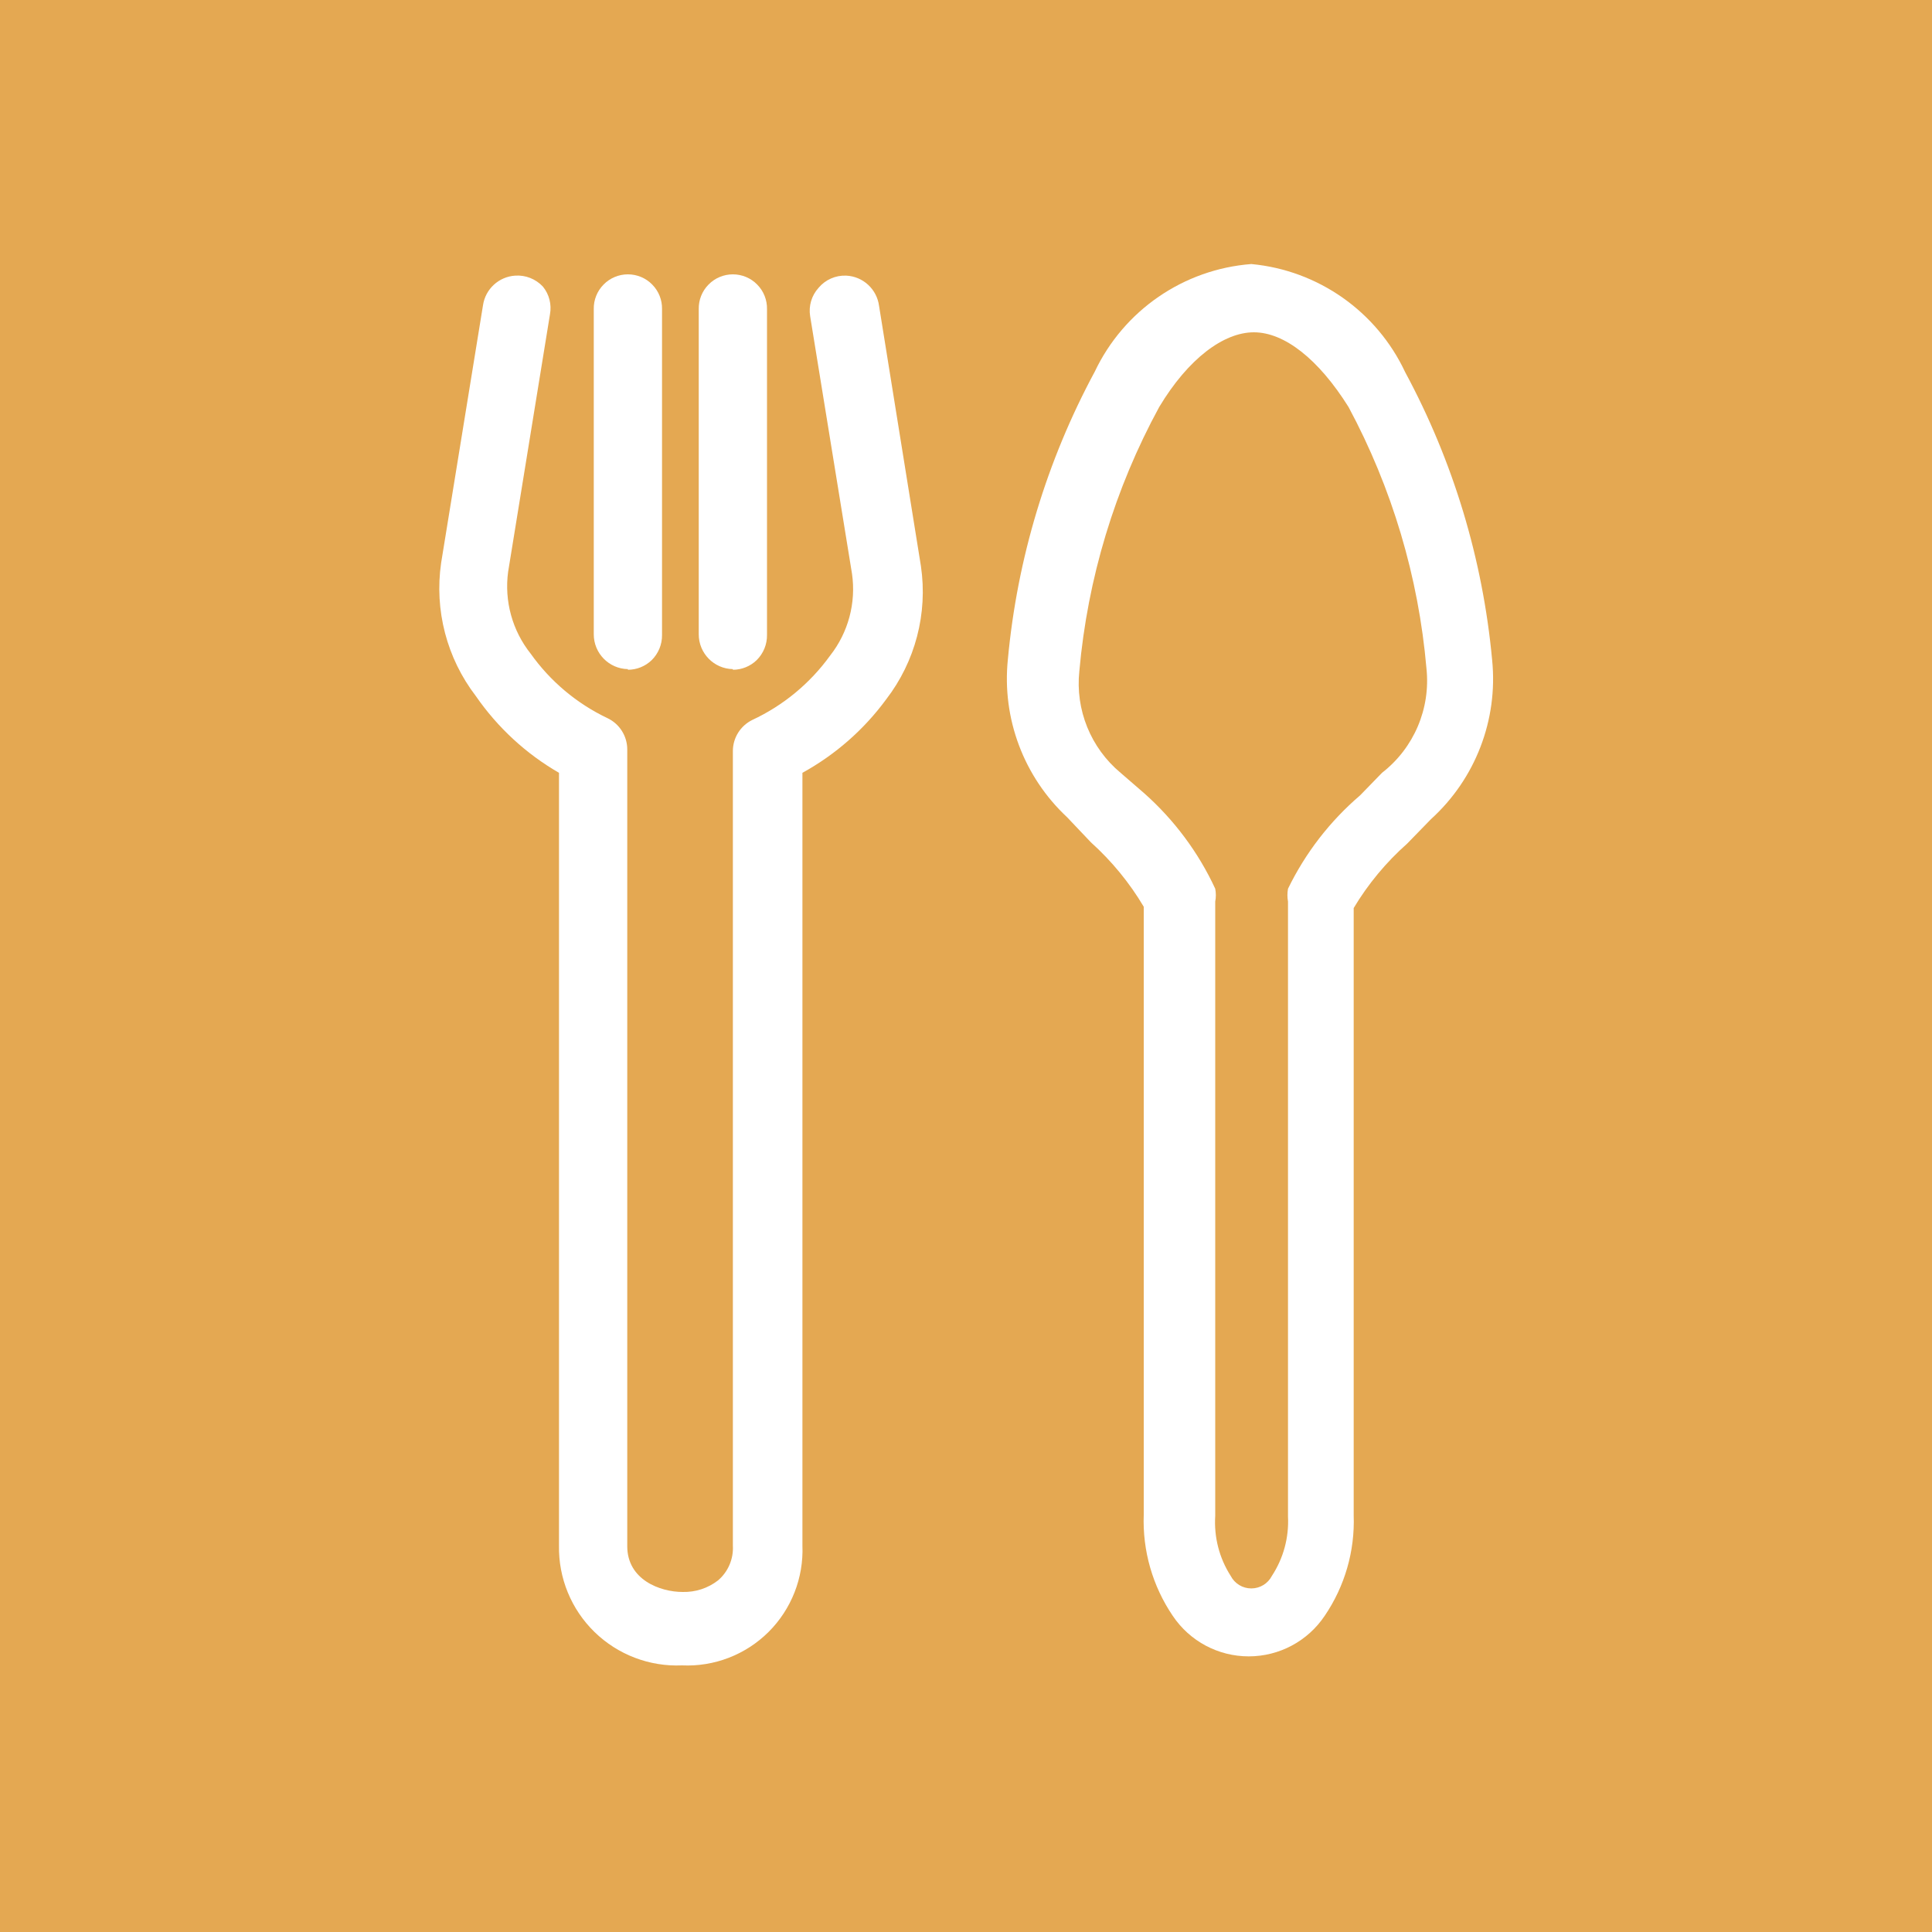
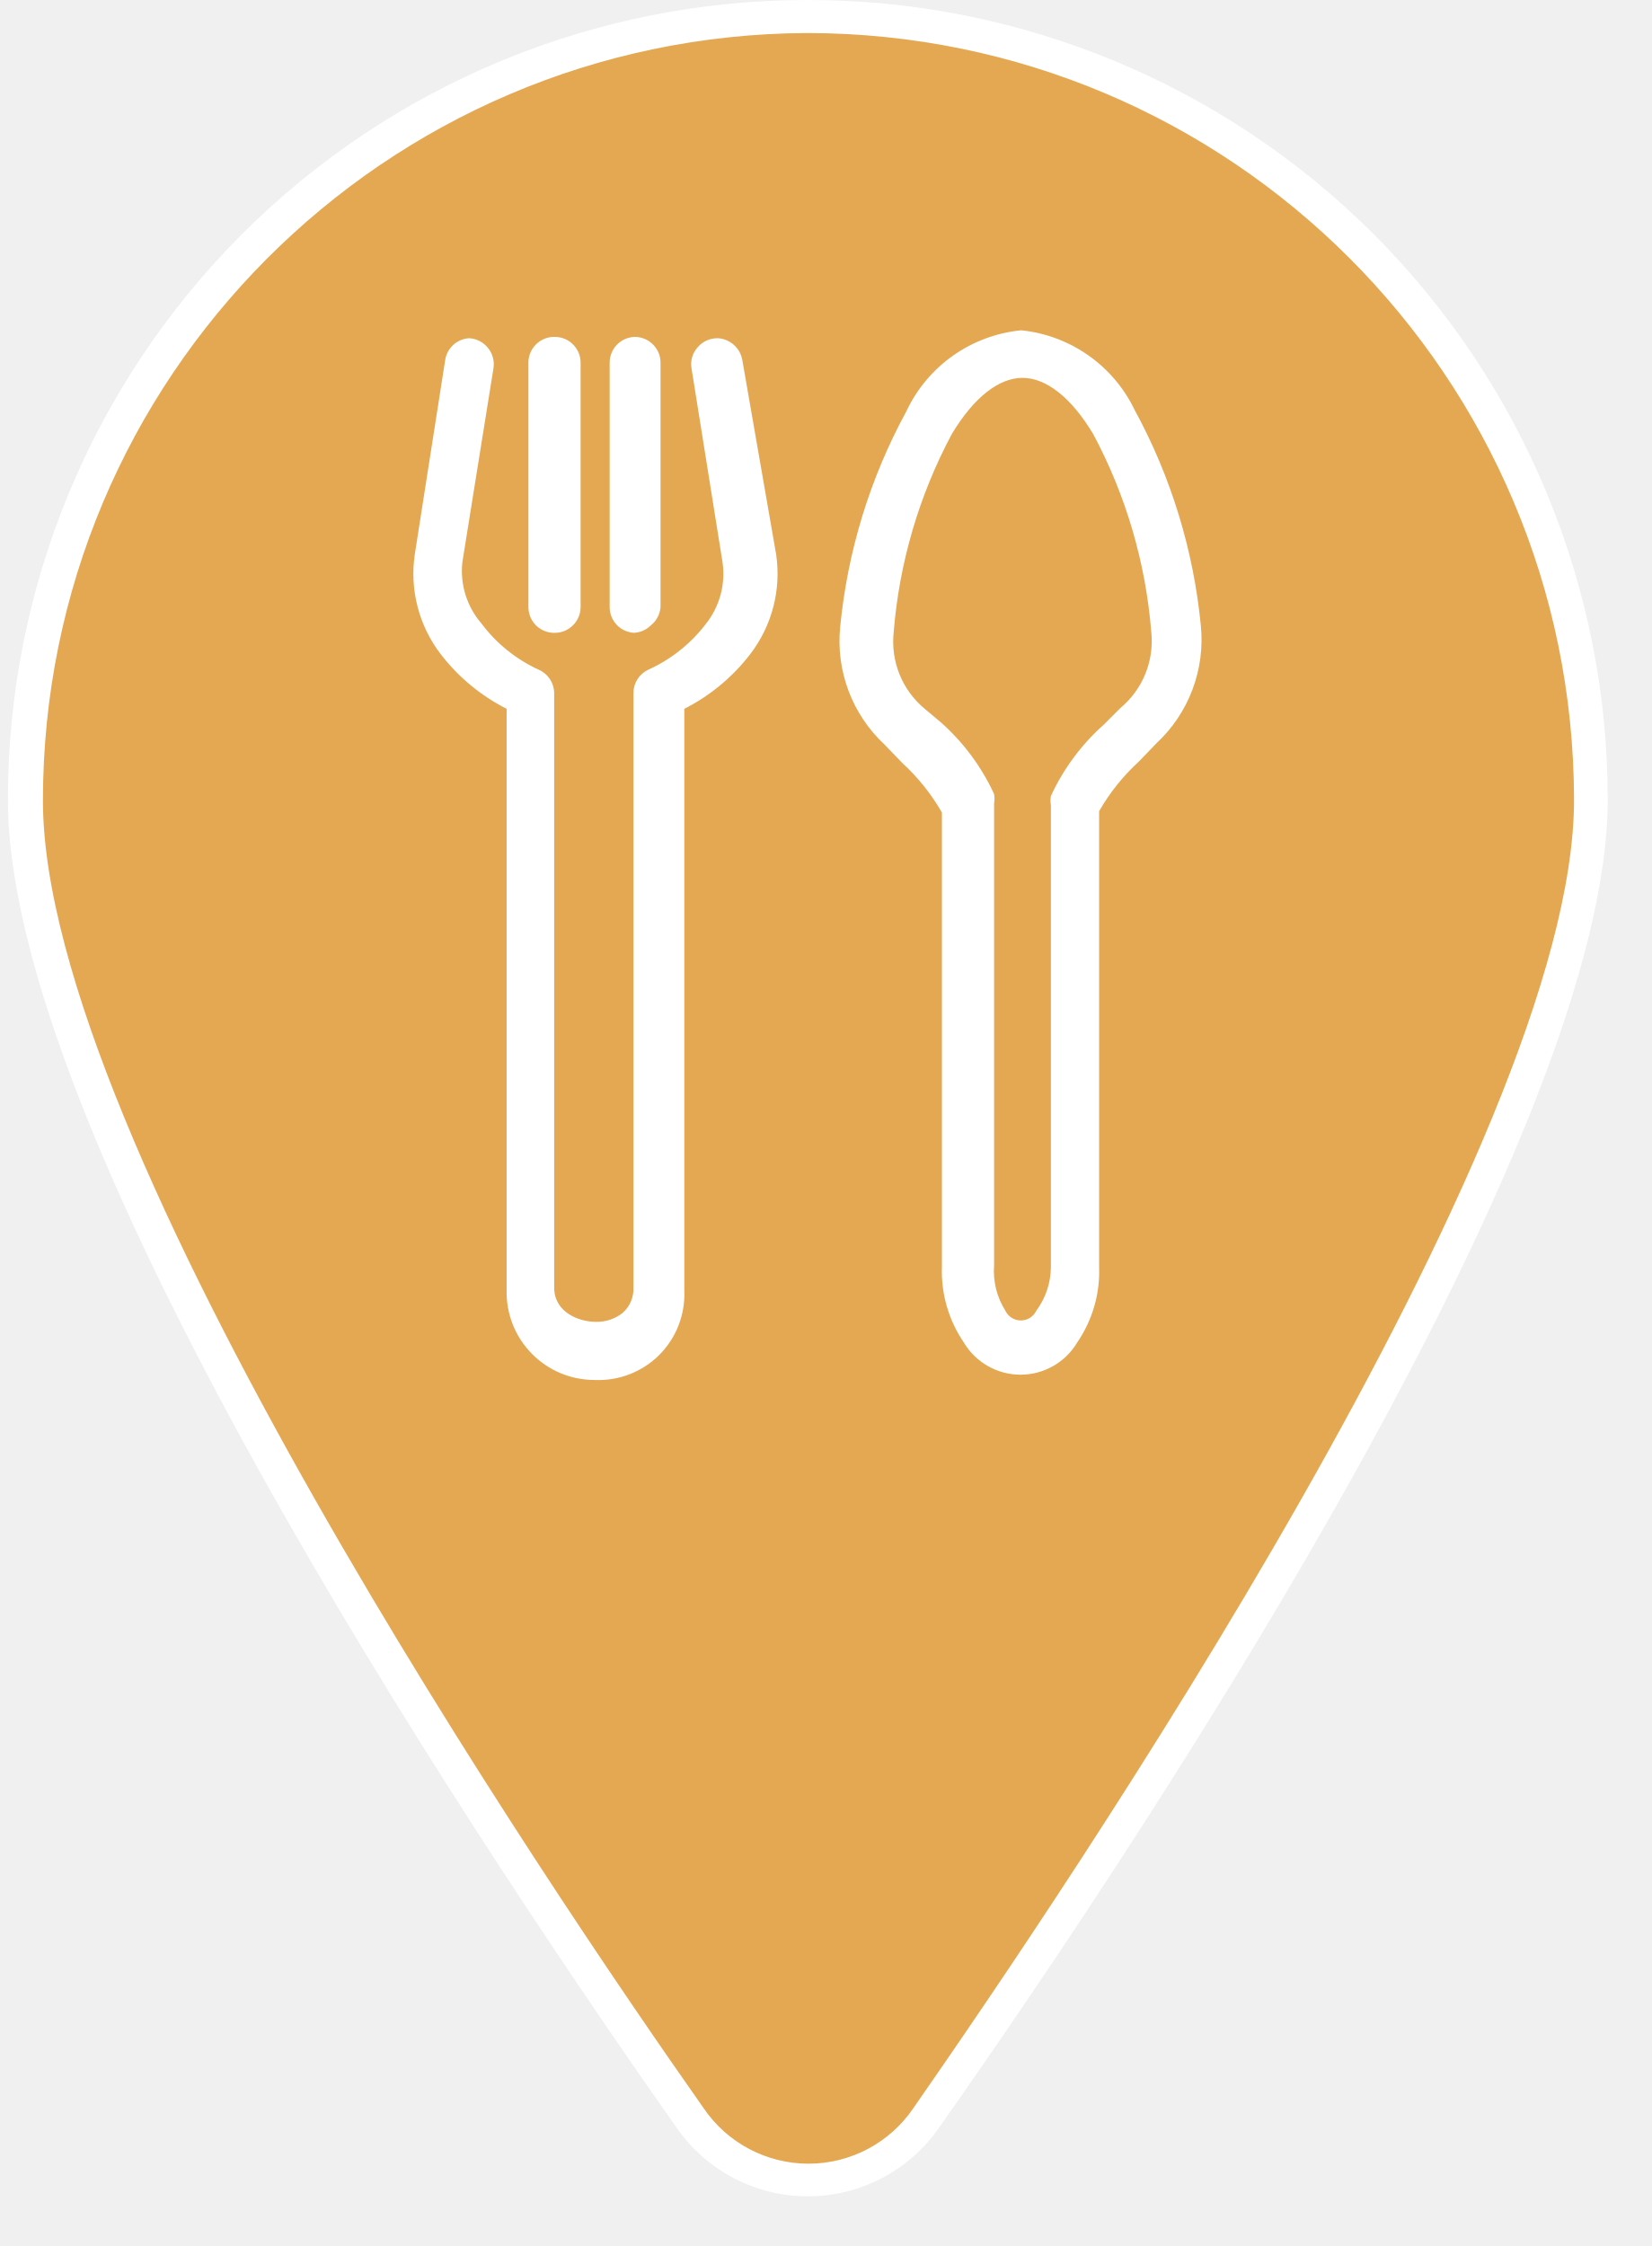
- <svg xmlns="http://www.w3.org/2000/svg" width="30px" height="30px" viewBox="0 0 30 30" version="1.1">
+ <svg xmlns="http://www.w3.org/2000/svg" width="25px" height="34px" viewBox="0 0 25 34" version="1.1">
  <defs />
  <g id="FRONTEND" stroke="none" stroke-width="1" fill="none" fill-rule="evenodd">
-     <g id="ICONOS" transform="translate(-608, -127)" fill-rule="nonzero">
-       <g id="Categorías" transform="translate(64, 50)">
-         <g id="restoranes" transform="translate(544, 77)">
-           <g id="Capa_2" fill="#E4A852">
-             <rect id="Rectangle-path" x="0" y="0" width="30" height="30" />
+     <g id="ICONOS" transform="translate(-198, -281)" fill-rule="nonzero">
+       <g id="PINS" transform="translate(64, 207)">
+         <g id="restoranes" transform="translate(134, 74)">
+           <g id="Capa_2">
+             <path d="M12.22,33 C11.498,33.007 10.821,32.65 10.42,32.05 C8.07,28.69 0.37,17.34 0.37,12.11 C0.37,5.56 5.68,0.25 12.23,0.25 C18.78,0.25 24.09,5.56 24.09,12.11 C24.09,17.34 16.39,28.69 14.03,32.04 C13.629,32.647 12.947,33.008 12.22,33 Z" id="Shape" fill="#E4A852" />
+             <path d="M12.22,0.5 C18.63,0.506 23.824,5.7 23.83,12.11 C23.83,17.27 16.16,28.56 13.83,31.91 C13.473,32.438 12.877,32.754 12.24,32.754 C11.603,32.754 11.007,32.438 10.65,31.91 C8.3,28.57 0.65,17.28 0.65,12.12 C0.65,5.722 5.822,0.528 12.22,0.5 Z M12.22,-2.49800858e-15 C9.009,-1.09652805e-06 5.93,1.276 3.66,3.548 C1.391,5.819 0.117,8.899 0.12,12.11 C0.12,17.11 6.77,27.27 10.23,32.19 C10.681,32.852 11.429,33.248 12.23,33.248 C13.031,33.248 13.779,32.852 14.23,32.19 C17.69,27.27 24.34,17.08 24.34,12.11 C24.343,8.896 23.066,5.812 20.792,3.54 C18.519,1.269 15.434,-0.005 12.22,-6.77626358e-21 Z" id="Shape" fill="#FFFFFF" />
          </g>
-           <g id="Capa_1" transform="translate(6, 4)" fill="#FFFFFF">
-             <path d="M17.17,6.25 C17.025,4.684 16.566,3.164 15.82,1.78 C15.378,0.836 14.468,0.197 13.43,0.1 C12.379,0.181 11.452,0.818 11,1.77 C10.254,3.154 9.795,4.674 9.65,6.24 C9.556,7.156 9.897,8.062 10.57,8.69 L10.94,9.08 C11.262,9.37 11.539,9.707 11.76,10.08 L11.76,19.52 C11.739,20.078 11.897,20.628 12.21,21.09 C12.474,21.484 12.916,21.72 13.39,21.72 C13.864,21.72 14.306,21.484 14.57,21.09 C14.882,20.631 15.04,20.085 15.02,19.53 L15.02,10.1 C15.244,9.726 15.524,9.389 15.85,9.1 L16.22,8.72 C16.91,8.094 17.263,7.177 17.17,6.25 Z M13.75,20.47 C13.688,20.59 13.565,20.665 13.43,20.665 C13.295,20.665 13.172,20.59 13.11,20.47 C12.933,20.194 12.849,19.868 12.87,19.54 L12.87,10 C12.883,9.934 12.883,9.866 12.87,9.8 C12.609,9.236 12.234,8.733 11.77,8.32 L11.4,8 C10.936,7.613 10.696,7.02 10.76,6.42 C10.888,4.983 11.31,3.587 12,2.32 C12.45,1.57 13,1.16 13.47,1.16 C13.94,1.16 14.47,1.57 14.94,2.32 C15.615,3.577 16.027,4.959 16.15,6.38 C16.216,7.003 15.955,7.616 15.46,8 L15.12,8.35 C14.651,8.751 14.27,9.245 14,9.8 C13.988,9.866 13.988,9.934 14,10 L14,19.55 C14.016,19.875 13.929,20.197 13.75,20.47 Z" id="Shape" />
-             <path d="M7.65,0.75 C7.616,0.49 7.401,0.292 7.14,0.28 C6.975,0.273 6.816,0.343 6.71,0.47 C6.602,0.589 6.554,0.751 6.58,0.91 L7.23,4.91 C7.295,5.362 7.172,5.821 6.89,6.18 C6.579,6.611 6.162,6.956 5.68,7.18 C5.497,7.271 5.381,7.456 5.38,7.66 L5.38,20 C5.392,20.206 5.307,20.406 5.15,20.54 C4.993,20.662 4.799,20.725 4.6,20.72 C4.25,20.72 3.74,20.53 3.74,20.01 L3.74,7.64 C3.741,7.43 3.62,7.239 3.43,7.15 C2.955,6.924 2.545,6.579 2.24,6.15 C1.955,5.792 1.829,5.333 1.89,4.88 L2.54,0.88 C2.568,0.727 2.528,0.57 2.43,0.45 C2.319,0.332 2.162,0.269 2,0.28 C1.746,0.296 1.537,0.488 1.5,0.74 L0.85,4.74 C0.743,5.475 0.938,6.221 1.39,6.81 C1.727,7.297 2.167,7.704 2.68,8 L2.68,20 C2.671,20.505 2.871,20.991 3.233,21.343 C3.595,21.695 4.086,21.882 4.59,21.86 C5.091,21.883 5.578,21.695 5.934,21.341 C6.289,20.987 6.48,20.501 6.46,20 L6.46,8 C6.971,7.719 7.415,7.33 7.76,6.86 C8.213,6.272 8.408,5.525 8.3,4.79 L7.65,0.75 Z" id="Shape" />
-             <path d="M5.38,6.4 C5.518,6.4 5.651,6.346 5.75,6.25 C5.854,6.147 5.912,6.006 5.91,5.86 L5.91,0.8 C5.913,0.658 5.858,0.52 5.758,0.419 C5.659,0.317 5.522,0.26 5.38,0.26 C5.238,0.26 5.101,0.317 5.002,0.419 C4.902,0.52 4.847,0.658 4.85,0.8 L4.85,5.85 C4.85,6.144 5.086,6.385 5.38,6.39 L5.38,6.4 Z" id="Shape" />
-             <path d="M3.75,6.4 C3.888,6.4 4.021,6.346 4.12,6.25 C4.224,6.147 4.282,6.006 4.28,5.86 L4.28,0.8 C4.283,0.658 4.228,0.52 4.128,0.419 C4.029,0.317 3.892,0.26 3.75,0.26 C3.608,0.26 3.471,0.317 3.372,0.419 C3.272,0.52 3.217,0.658 3.22,0.8 L3.22,5.85 C3.22,6.144 3.456,6.385 3.75,6.39 L3.75,6.4 Z" id="Shape" />
+           <g id="Capa_1" transform="translate(6, 5)" fill="#FFFFFF">
+             <path d="M12.18,4.47 C12.069,3.327 11.729,2.218 11.18,1.21 C10.857,0.535 10.205,0.076 9.46,0 C8.703,0.074 8.042,0.541 7.72,1.23 C7.171,2.238 6.831,3.347 6.72,4.49 C6.653,5.155 6.901,5.814 7.39,6.27 L7.66,6.55 C7.898,6.768 8.1,7.021 8.26,7.3 L8.26,14.18 C8.246,14.585 8.362,14.985 8.59,15.32 C8.77,15.624 9.097,15.81 9.45,15.81 C9.803,15.81 10.13,15.624 10.31,15.32 C10.539,14.985 10.655,14.585 10.64,14.18 L10.64,7.28 C10.8,7.001 11.002,6.748 11.24,6.53 L11.51,6.25 C11.999,5.794 12.247,5.135 12.18,4.47 Z M9.69,14.84 C9.647,14.931 9.556,14.989 9.455,14.989 C9.354,14.989 9.263,14.931 9.22,14.84 C9.092,14.637 9.032,14.399 9.05,14.16 L9.05,7.16 C9.058,7.114 9.058,7.066 9.05,7.02 C8.86,6.609 8.588,6.241 8.25,5.94 L8,5.73 C7.658,5.447 7.482,5.011 7.53,4.57 C7.614,3.52 7.914,2.499 8.41,1.57 C8.74,1.02 9.12,0.72 9.48,0.72 C9.84,0.72 10.22,1.02 10.55,1.57 C11.047,2.499 11.346,3.52 11.43,4.57 C11.475,5.008 11.299,5.439 10.96,5.72 L10.71,5.97 C10.372,6.271 10.099,6.639 9.91,7.05 C9.902,7.096 9.902,7.144 9.91,7.19 L9.91,14.19 C9.906,14.424 9.83,14.652 9.69,14.84 Z" id="Shape" />
+             <path d="M5.24,0.46 C5.212,0.274 5.058,0.132 4.87,0.12 C4.751,0.117 4.636,0.168 4.56,0.26 C4.482,0.347 4.449,0.465 4.47,0.58 L4.94,3.52 C4.985,3.848 4.895,4.18 4.69,4.44 C4.46,4.743 4.157,4.984 3.81,5.14 C3.676,5.205 3.59,5.341 3.59,5.49 L3.59,14.49 C3.597,14.639 3.534,14.784 3.42,14.88 C3.305,14.968 3.164,15.014 3.02,15.01 C2.77,15.01 2.39,14.87 2.39,14.49 L2.39,5.49 C2.388,5.339 2.298,5.202 2.16,5.14 C1.816,4.983 1.517,4.743 1.29,4.44 C1.068,4.184 0.963,3.847 1,3.51 L1.47,0.58 C1.489,0.47 1.46,0.357 1.39,0.27 C1.32,0.18 1.214,0.125 1.1,0.12 C0.917,0.132 0.768,0.269 0.74,0.45 L0.28,3.39 C0.2,3.925 0.341,4.47 0.67,4.9 C0.937,5.248 1.279,5.532 1.67,5.73 L1.67,14.53 C1.662,14.888 1.798,15.234 2.049,15.49 C2.299,15.746 2.642,15.89 3,15.89 C3.366,15.907 3.722,15.77 3.981,15.511 C4.24,15.252 4.377,14.896 4.36,14.53 L4.36,5.73 C4.751,5.532 5.093,5.248 5.36,4.9 C5.689,4.47 5.83,3.925 5.75,3.39 L5.24,0.46 Z" id="Shape" />
+             <path d="M3.58,4.58 C3.681,4.58 3.778,4.54 3.85,4.47 C3.937,4.402 3.992,4.3 4,4.19 L4,0.5 C4.003,0.395 3.963,0.293 3.889,0.218 C3.816,0.142 3.715,0.1 3.61,0.1 C3.399,0.105 3.23,0.278 3.23,0.49 L3.23,4.18 C3.227,4.283 3.266,4.384 3.337,4.459 C3.408,4.534 3.507,4.577 3.61,4.58 L3.58,4.58 Z" id="Shape" />
+             <path d="M2.4,4.58 C2.501,4.58 2.598,4.54 2.67,4.47 C2.746,4.397 2.79,4.296 2.79,4.19 L2.79,0.5 C2.793,0.395 2.753,0.293 2.679,0.218 C2.606,0.142 2.505,0.1 2.4,0.1 C2.293,0.097 2.19,0.138 2.114,0.214 C2.038,0.29 1.997,0.393 2,0.5 L2,4.18 C1.997,4.283 2.036,4.384 2.107,4.459 C2.178,4.534 2.277,4.577 2.38,4.58 L2.4,4.58 Z" id="Shape" />
          </g>
        </g>
      </g>
    </g>
  </g>
</svg>
